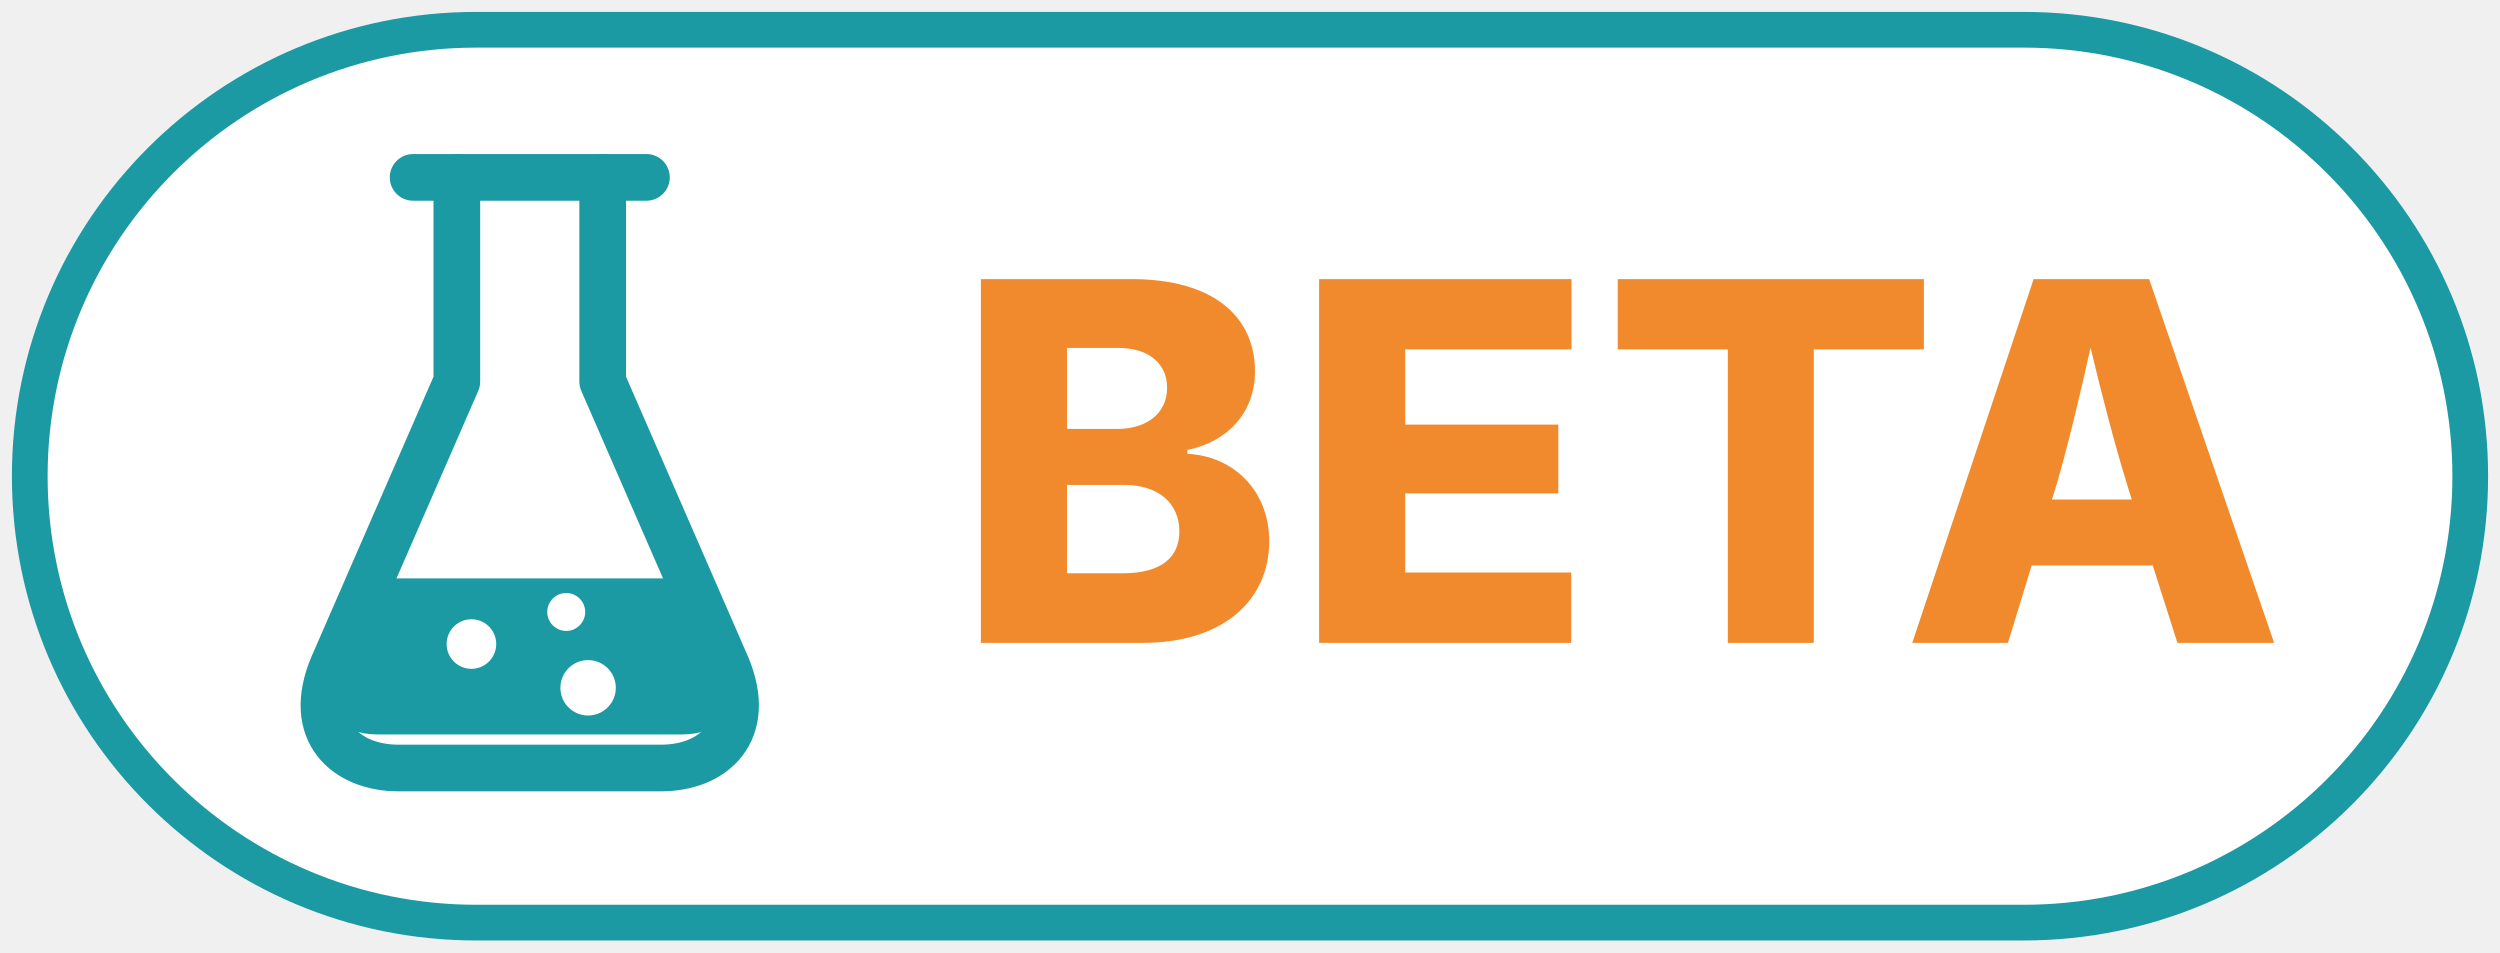
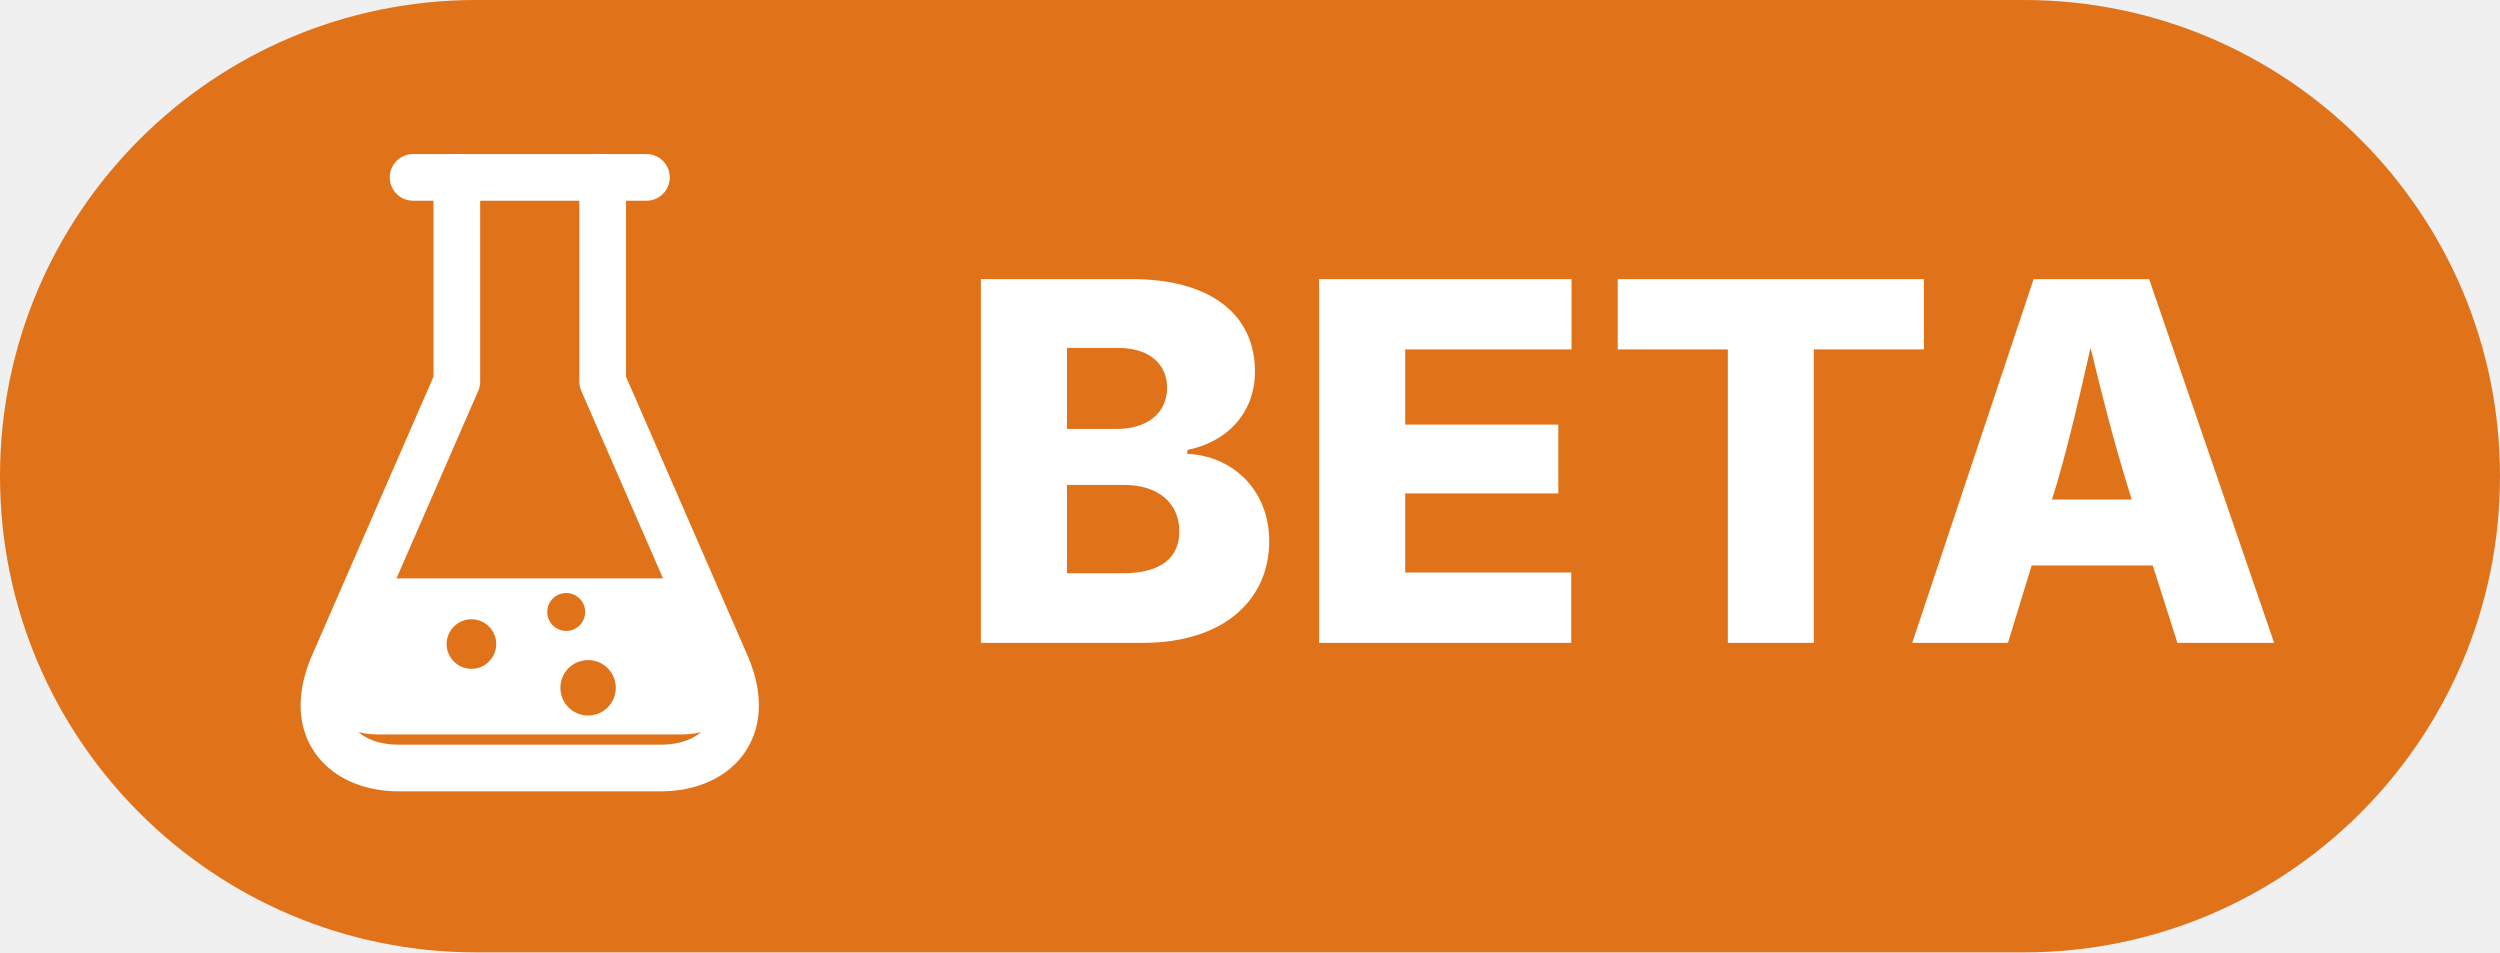
<svg xmlns="http://www.w3.org/2000/svg" viewBox="0 0 420 160" width="420" height="160" role="img" aria-label="BETA">
-   <rect x="5" y="5" width="410" height="150" rx="75" fill="#fff" stroke="#1b9aa4" stroke-width="6" />
+   <rect x="0" y="0" width="420" height="160" rx="80" fill="#e0731a" />
  <g transform="translate(40 20) scale(2.45 2.45)">
-     <g fill="none" stroke="#1b9aa4" stroke-width="3.2" stroke-linecap="round" stroke-linejoin="round">
+     <g fill="none" stroke="#fff" stroke-width="3.2" stroke-linecap="round" stroke-linejoin="round">
      <path d="M12 4h16" />
      <path d="M15 4v14L6.5 37.5C4.6 42 7.4 44.5 11 44.5h18c3.600 0 6.400-2.500 4.500-7L25 18V4" />
    </g>
-     <path d="M9.800 31.500h20.400l3 6.700c1.100 2.500-.2 4-2.800 4H9.600c-2.600 0-3.900-1.500-2.800-4z" fill="#1b9aa4" />
-     <circle cx="16" cy="36" r="1.700" fill="#fff" />
-     <circle cx="22.500" cy="33.800" r="1.300" fill="#fff" />
-     <circle cx="24" cy="39" r="1.900" fill="#fff" />
+     <path d="M9.800 31.500h20.400l3 6.700c1.100 2.500-.2 4-2.800 4H9.600c-2.600 0-3.900-1.500-2.800-4z" fill="#fff" />
+     <circle cx="16" cy="36" r="1.700" fill="#e0731a" />
+     <circle cx="22.500" cy="33.800" r="1.300" fill="#e0731a" />
+     <circle cx="24" cy="39" r="1.900" fill="#e0731a" />
  </g>
-   <text x="272" y="108" text-anchor="middle" font-family="Inter,Helvetica,Arial,sans-serif" font-weight="800" font-size="84" letter-spacing="1" fill="#f08a2c">BETA</text>
+   <text x="272" y="108" text-anchor="middle" font-family="Inter,Helvetica,Arial,sans-serif" font-weight="800" font-size="84" letter-spacing="1" fill="#fff">BETA</text>
</svg>
